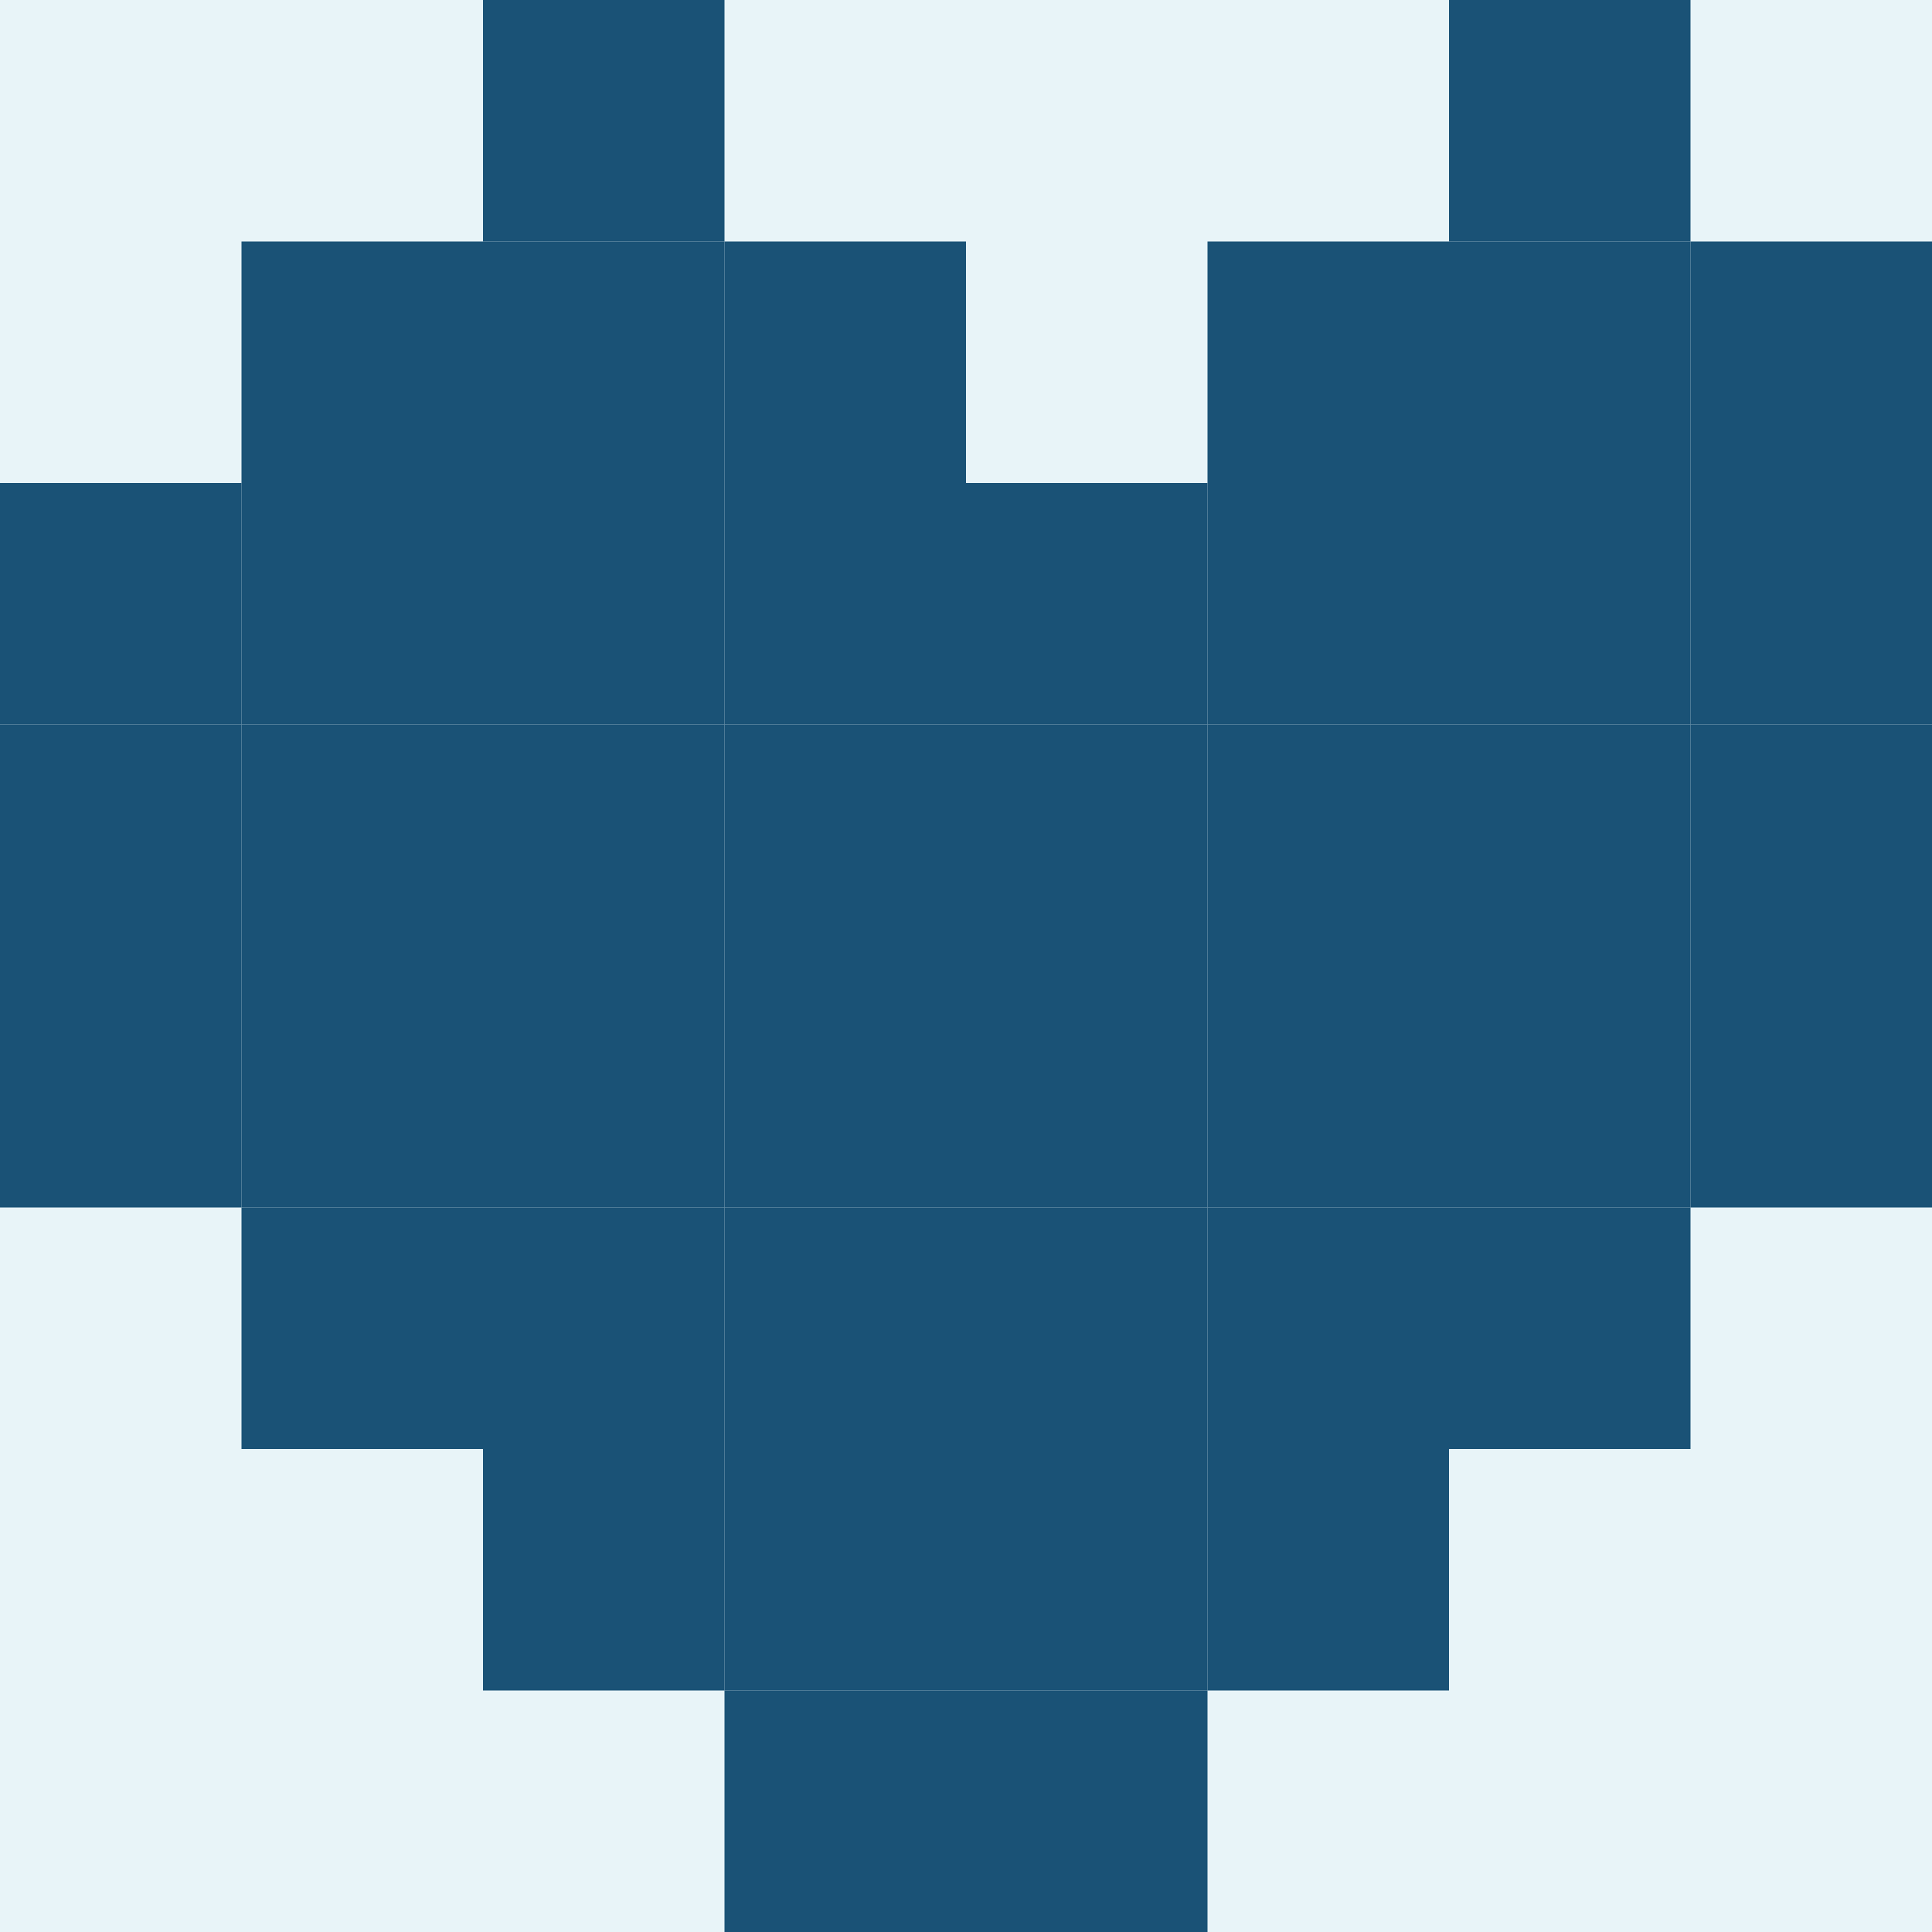
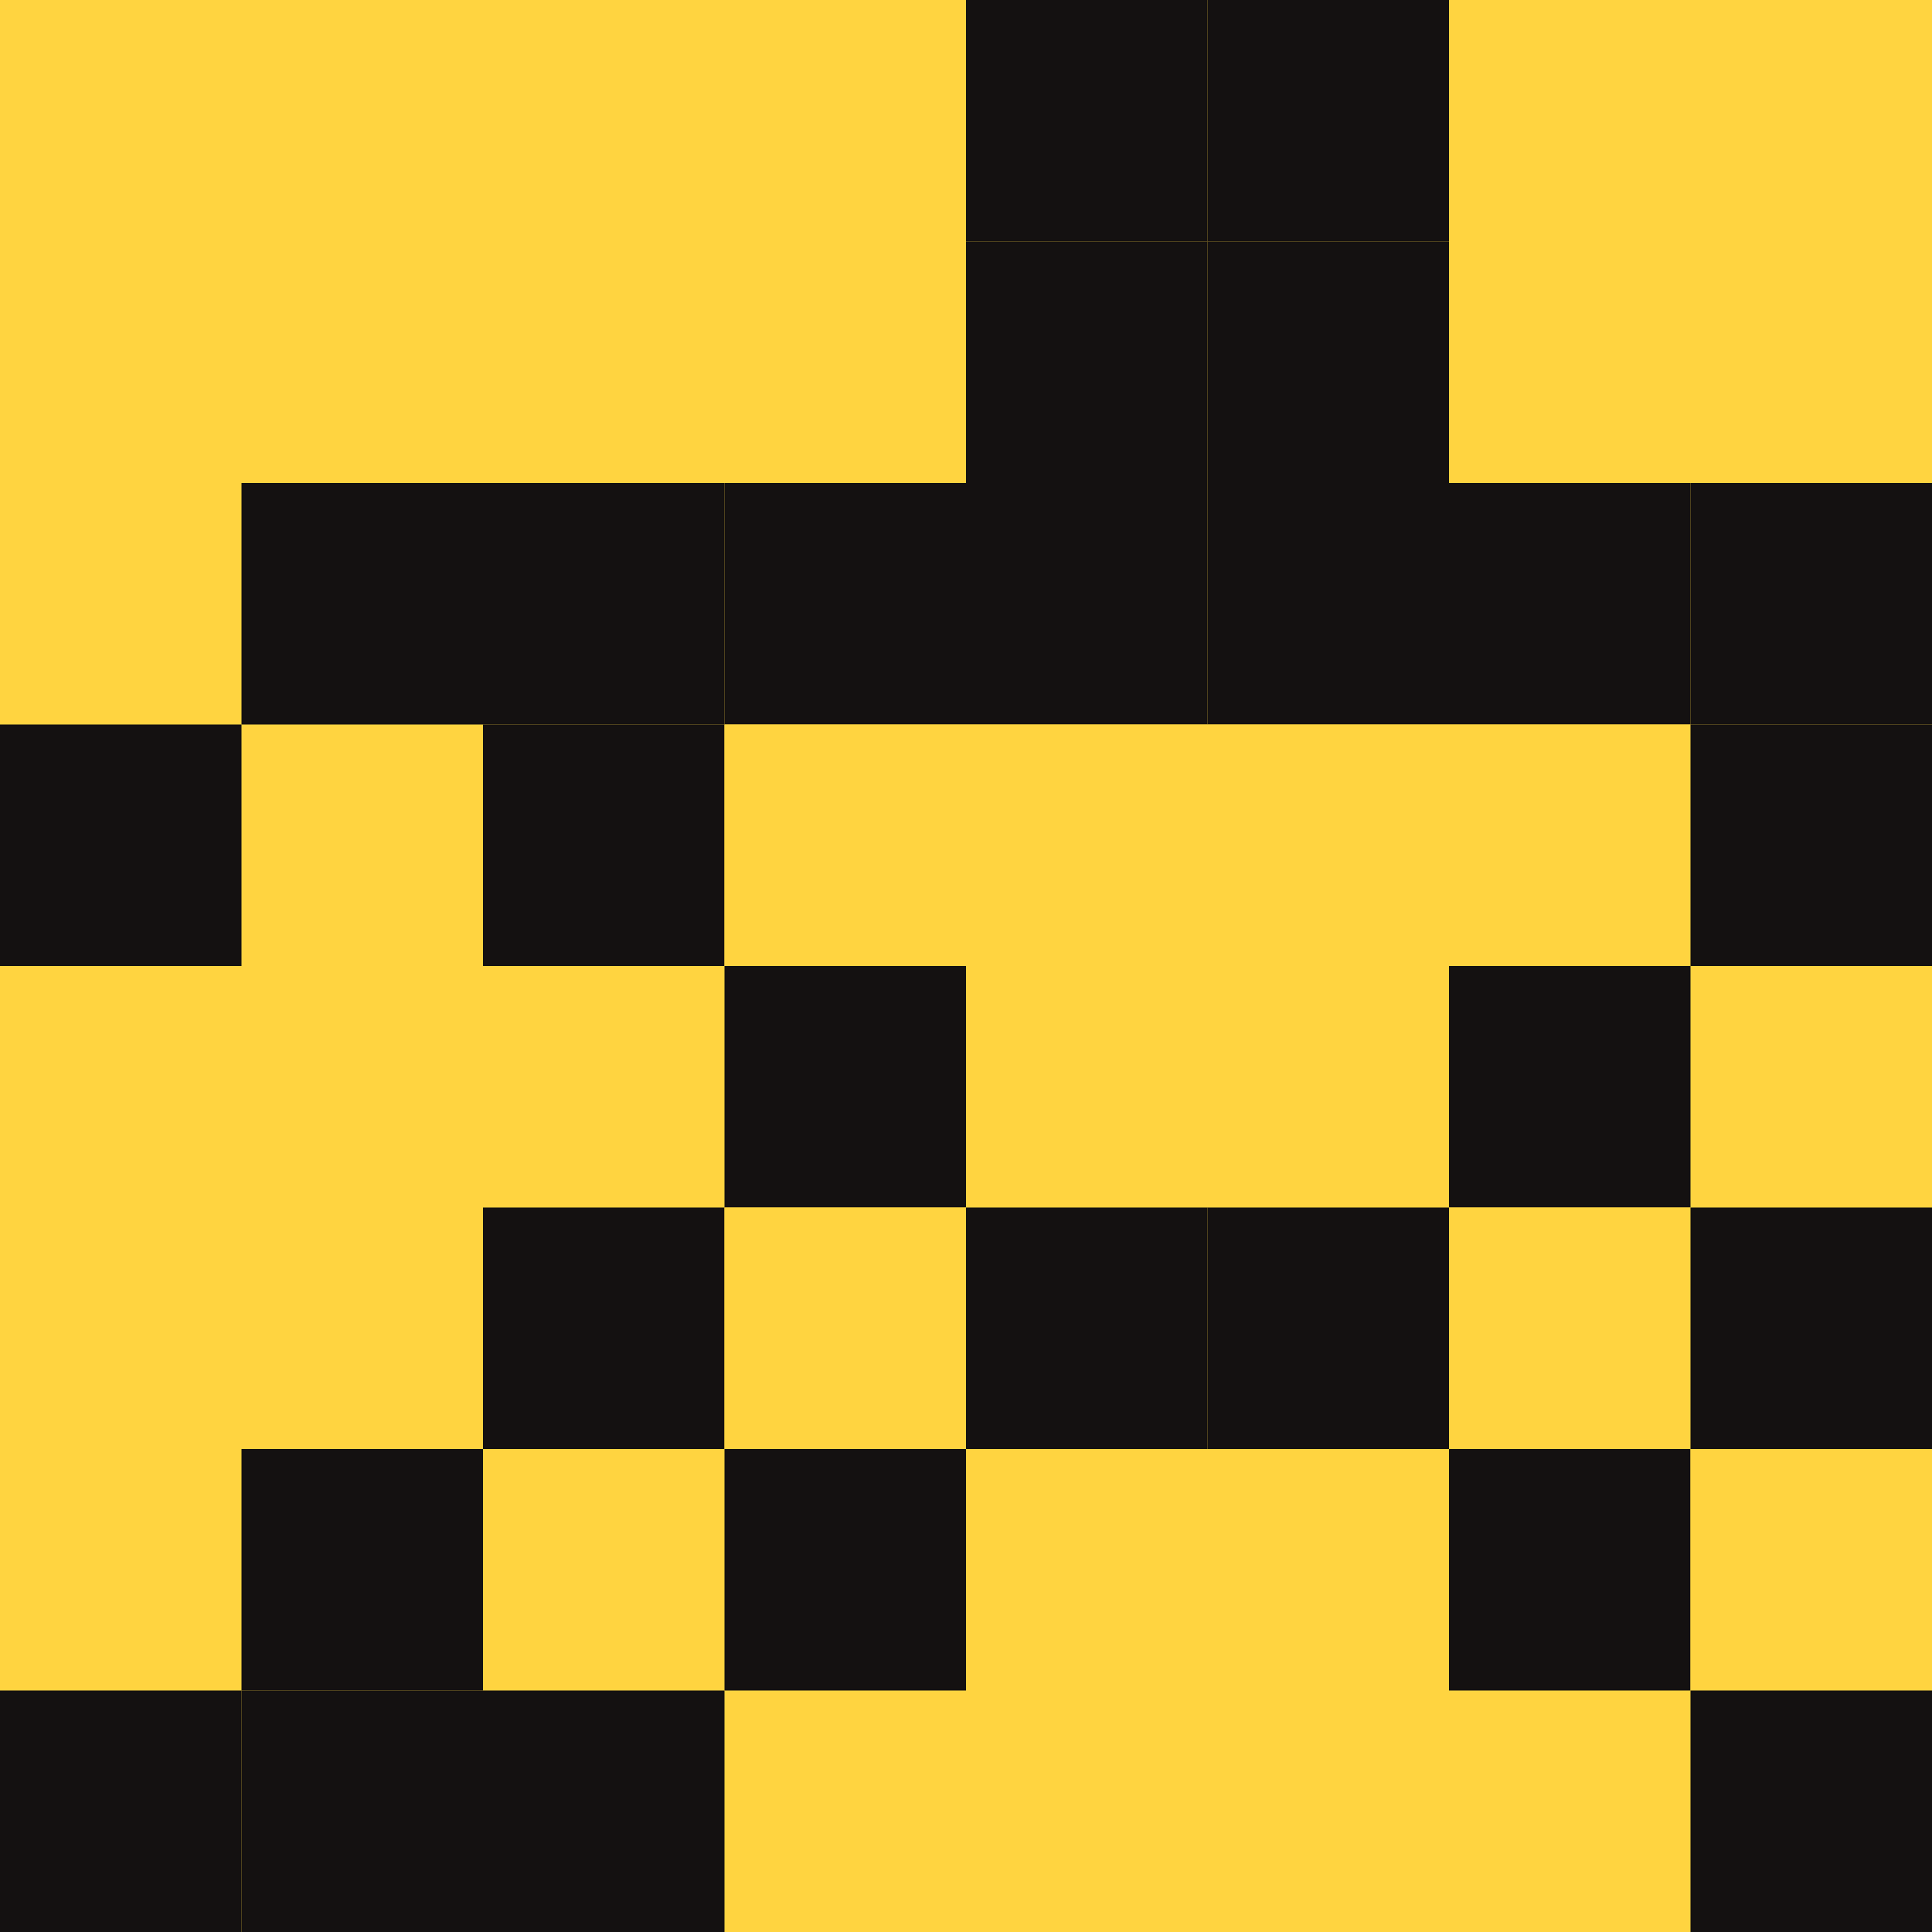
<svg xmlns="http://www.w3.org/2000/svg" viewBox="0 0 24 24" width="44" height="44" style="image-rendering:pixelated">
-   <rect width="24" height="24" fill="#e8f4f8" />
-   <rect x="6" y="0" width="3" height="3" fill="#1a5276" />
-   <rect x="18" y="0" width="3" height="3" fill="#1a5276" />
-   <rect x="3" y="3" width="3" height="3" fill="#1a5276" />
-   <rect x="6" y="3" width="3" height="3" fill="#1a5276" />
-   <rect x="9" y="3" width="3" height="3" fill="#1a5276" />
-   <rect x="15" y="3" width="3" height="3" fill="#1a5276" />
-   <rect x="18" y="3" width="3" height="3" fill="#1a5276" />
-   <rect x="21" y="3" width="3" height="3" fill="#1a5276" />
-   <rect x="0" y="6" width="3" height="3" fill="#1a5276" />
-   <rect x="3" y="6" width="3" height="3" fill="#1a5276" />
-   <rect x="6" y="6" width="3" height="3" fill="#1a5276" />
-   <rect x="9" y="6" width="3" height="3" fill="#1a5276" />
-   <rect x="12" y="6" width="3" height="3" fill="#1a5276" />
-   <rect x="15" y="6" width="3" height="3" fill="#1a5276" />
-   <rect x="18" y="6" width="3" height="3" fill="#1a5276" />
-   <rect x="21" y="6" width="3" height="3" fill="#1a5276" />
-   <rect x="0" y="9" width="3" height="3" fill="#1a5276" />
-   <rect x="3" y="9" width="3" height="3" fill="#1a5276" />
-   <rect x="6" y="9" width="3" height="3" fill="#1a5276" />
-   <rect x="9" y="9" width="3" height="3" fill="#1a5276" />
-   <rect x="12" y="9" width="3" height="3" fill="#1a5276" />
-   <rect x="15" y="9" width="3" height="3" fill="#1a5276" />
-   <rect x="18" y="9" width="3" height="3" fill="#1a5276" />
-   <rect x="21" y="9" width="3" height="3" fill="#1a5276" />
-   <rect x="0" y="12" width="3" height="3" fill="#1a5276" />
-   <rect x="3" y="12" width="3" height="3" fill="#1a5276" />
-   <rect x="6" y="12" width="3" height="3" fill="#1a5276" />
-   <rect x="9" y="12" width="3" height="3" fill="#1a5276" />
-   <rect x="12" y="12" width="3" height="3" fill="#1a5276" />
-   <rect x="15" y="12" width="3" height="3" fill="#1a5276" />
-   <rect x="18" y="12" width="3" height="3" fill="#1a5276" />
-   <rect x="21" y="12" width="3" height="3" fill="#1a5276" />
-   <rect x="3" y="15" width="3" height="3" fill="#1a5276" />
-   <rect x="6" y="15" width="3" height="3" fill="#1a5276" />
-   <rect x="9" y="15" width="3" height="3" fill="#1a5276" />
-   <rect x="12" y="15" width="3" height="3" fill="#1a5276" />
-   <rect x="15" y="15" width="3" height="3" fill="#1a5276" />
-   <rect x="18" y="15" width="3" height="3" fill="#1a5276" />
-   <rect x="6" y="18" width="3" height="3" fill="#1a5276" />
-   <rect x="9" y="18" width="3" height="3" fill="#1a5276" />
-   <rect x="12" y="18" width="3" height="3" fill="#1a5276" />
-   <rect x="15" y="18" width="3" height="3" fill="#1a5276" />
-   <rect x="9" y="21" width="3" height="3" fill="#1a5276" />
-   <rect x="12" y="21" width="3" height="3" fill="#1a5276" />
+   <rect width="24" height="24" fill="#FFD440" />
+   <rect x="0" y="0" width="3" height="3" fill="#FFD440" />
+   <rect x="12" y="0" width="3" height="3" fill="#141111" />
+   <rect x="15" y="0" width="3" height="3" fill="#141111" />
+   <rect x="12" y="3" width="3" height="3" fill="#141111" />
+   <rect x="15" y="3" width="3" height="3" fill="#141111" />
+   <rect x="3" y="6" width="3" height="3" fill="#141111" />
+   <rect x="6" y="6" width="3" height="3" fill="#141111" />
+   <rect x="9" y="6" width="3" height="3" fill="#141111" />
+   <rect x="12" y="6" width="3" height="3" fill="#141111" />
+   <rect x="15" y="6" width="3" height="3" fill="#141111" />
+   <rect x="18" y="6" width="3" height="3" fill="#141111" />
+   <rect x="21" y="6" width="3" height="3" fill="#141111" />
+   <rect x="0" y="9" width="3" height="3" fill="#141111" />
+   <rect x="6" y="9" width="3" height="3" fill="#141111" />
+   <rect x="9" y="9" width="3" height="3" fill="#FFD440" />
+   <rect x="12" y="9" width="3" height="3" fill="#FFD440" />
+   <rect x="15" y="9" width="3" height="3" fill="#FFD440" />
+   <rect x="18" y="9" width="3" height="3" fill="#FFD440" />
+   <rect x="21" y="9" width="3" height="3" fill="#141111" />
+   <rect x="9" y="12" width="3" height="3" fill="#141111" />
+   <rect x="12" y="12" width="3" height="3" fill="#FFD440" />
+   <rect x="15" y="12" width="3" height="3" fill="#FFD440" />
+   <rect x="18" y="12" width="3" height="3" fill="#141111" />
+   <rect x="6" y="15" width="3" height="3" fill="#141111" />
+   <rect x="9" y="15" width="3" height="3" fill="#FFD440" />
+   <rect x="12" y="15" width="3" height="3" fill="#141111" />
+   <rect x="15" y="15" width="3" height="3" fill="#141111" />
+   <rect x="18" y="15" width="3" height="3" fill="#FFD440" />
+   <rect x="21" y="15" width="3" height="3" fill="#141111" />
+   <rect x="3" y="18" width="3" height="3" fill="#141111" />
+   <rect x="6" y="18" width="3" height="3" fill="#FFD440" />
+   <rect x="9" y="18" width="3" height="3" fill="#141111" />
+   <rect x="18" y="18" width="3" height="3" fill="#141111" />
+   <rect x="21" y="18" width="3" height="3" fill="#FFD440" />
+   <rect x="0" y="21" width="3" height="3" fill="#141111" />
+   <rect x="3" y="21" width="3" height="3" fill="#141111" />
+   <rect x="6" y="21" width="3" height="3" fill="#141111" />
+   <rect x="21" y="21" width="3" height="3" fill="#141111" />
</svg>
